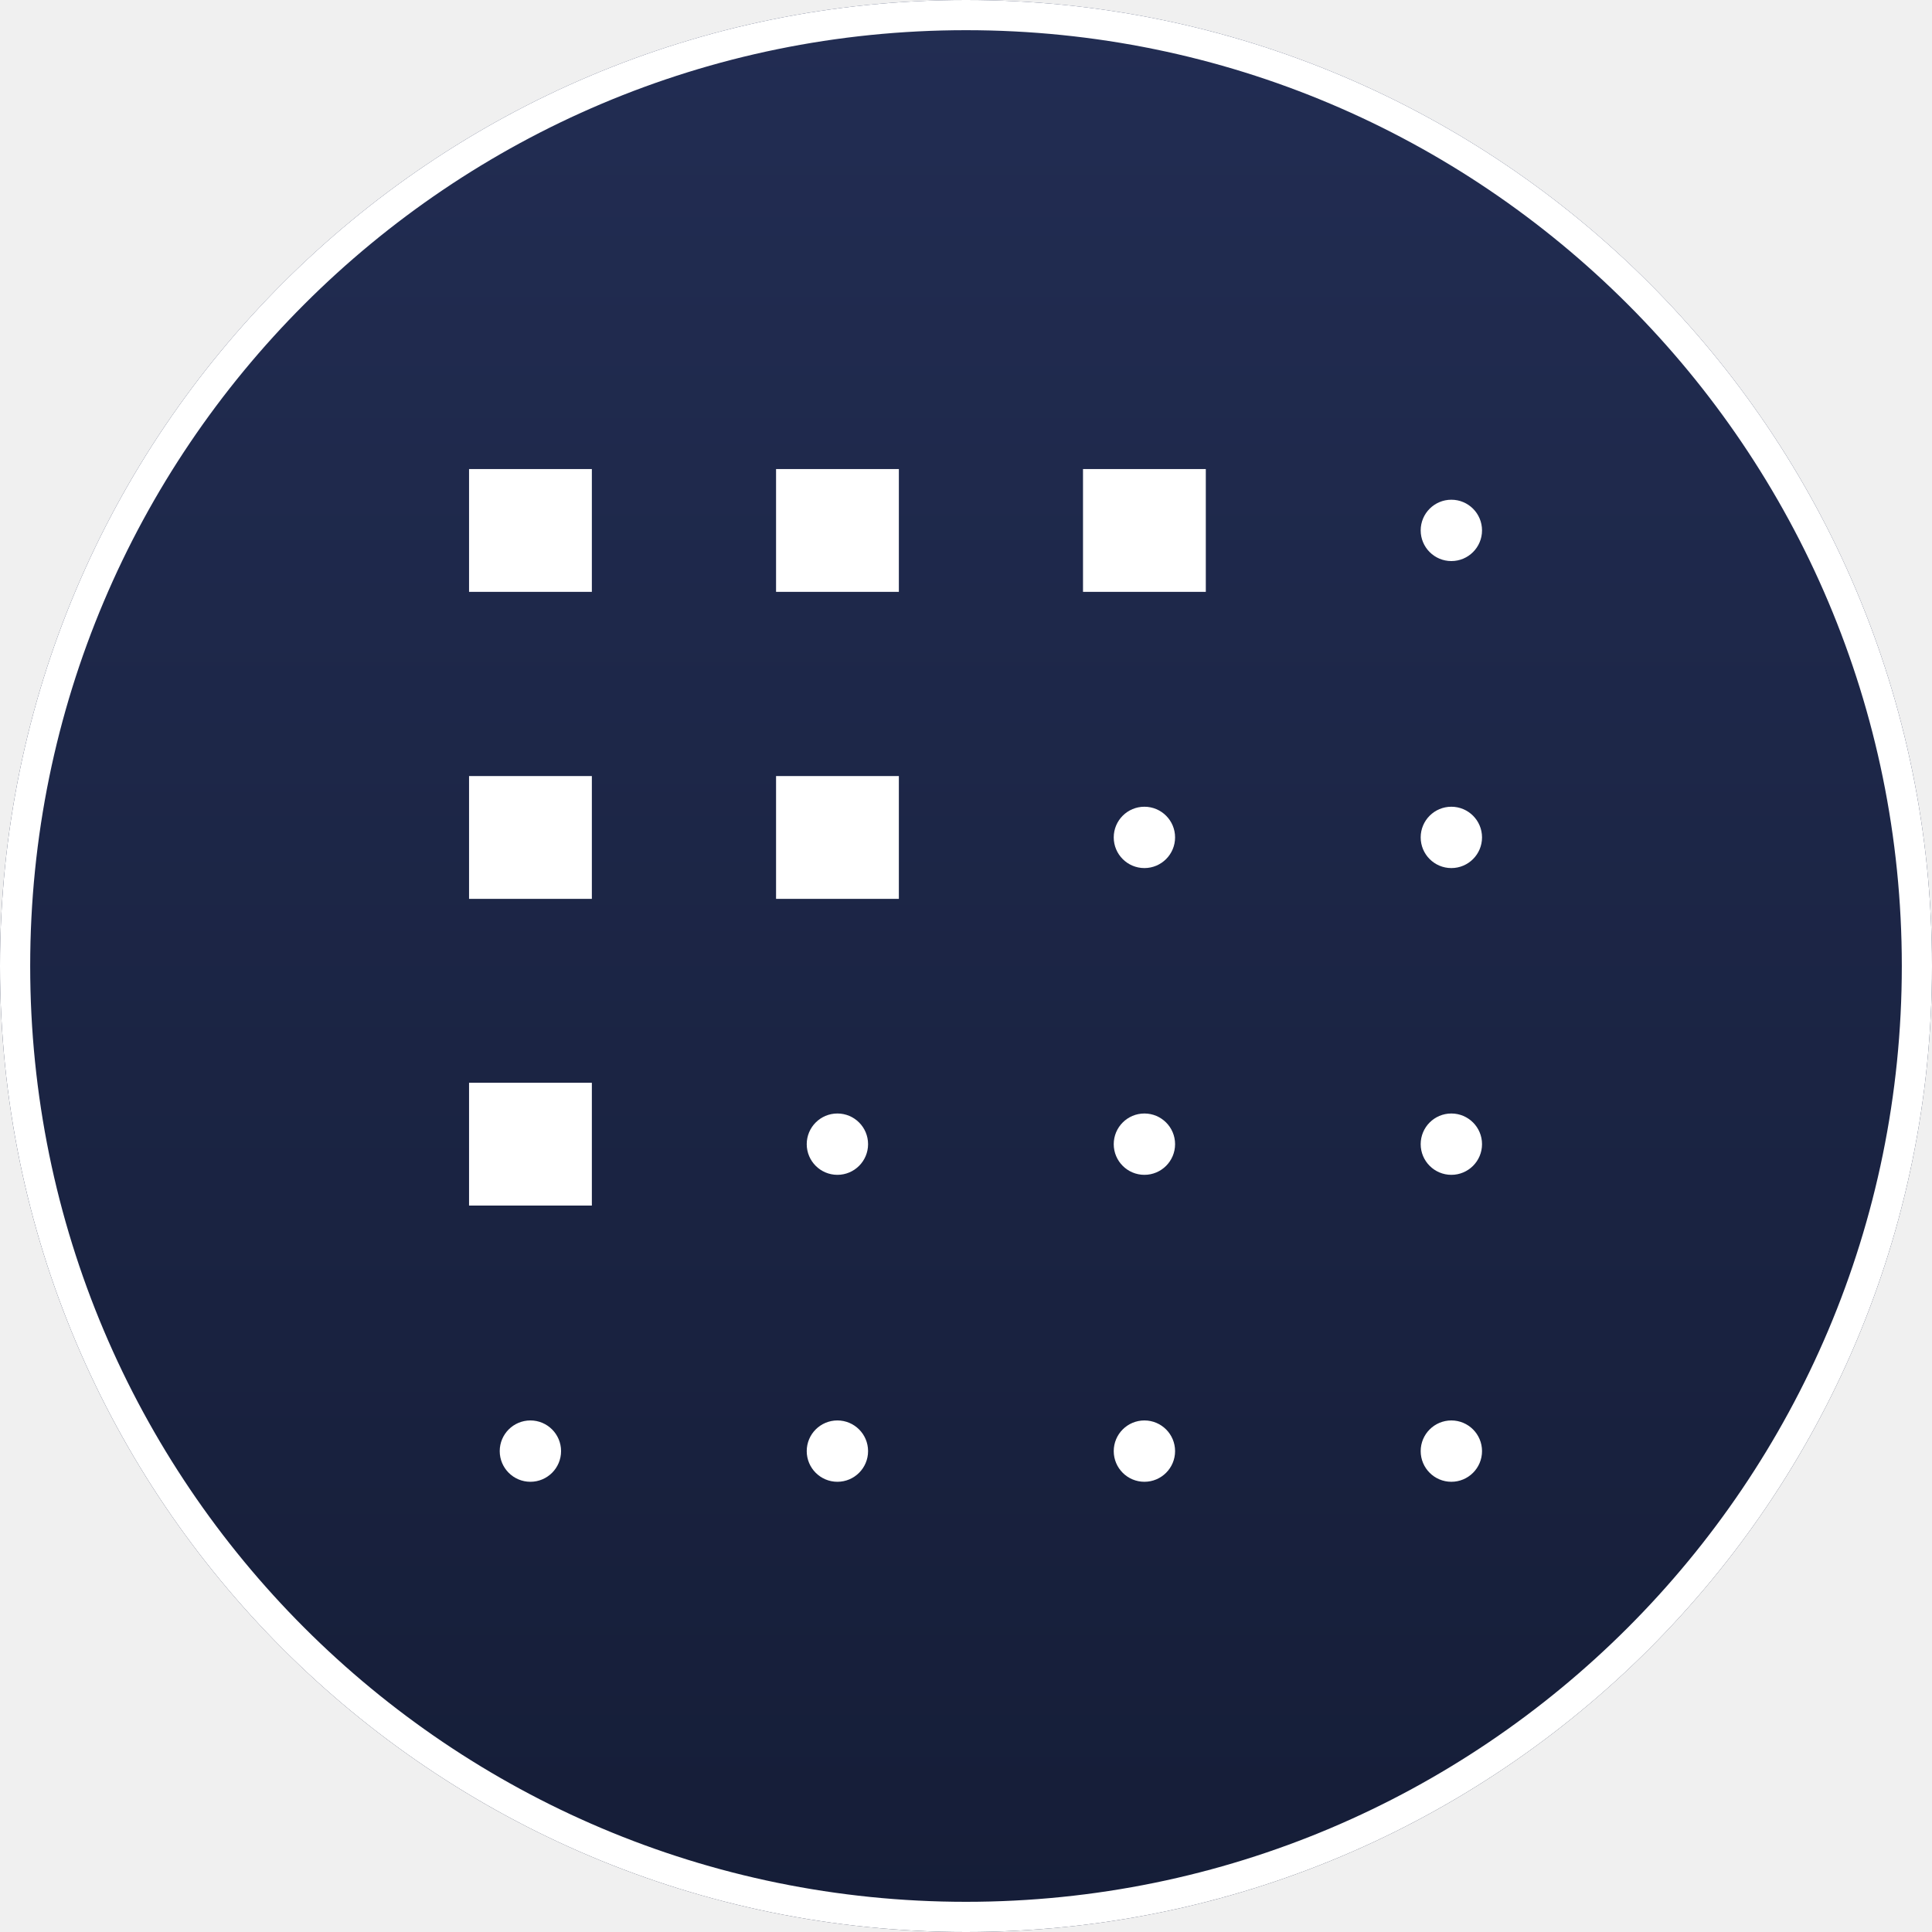
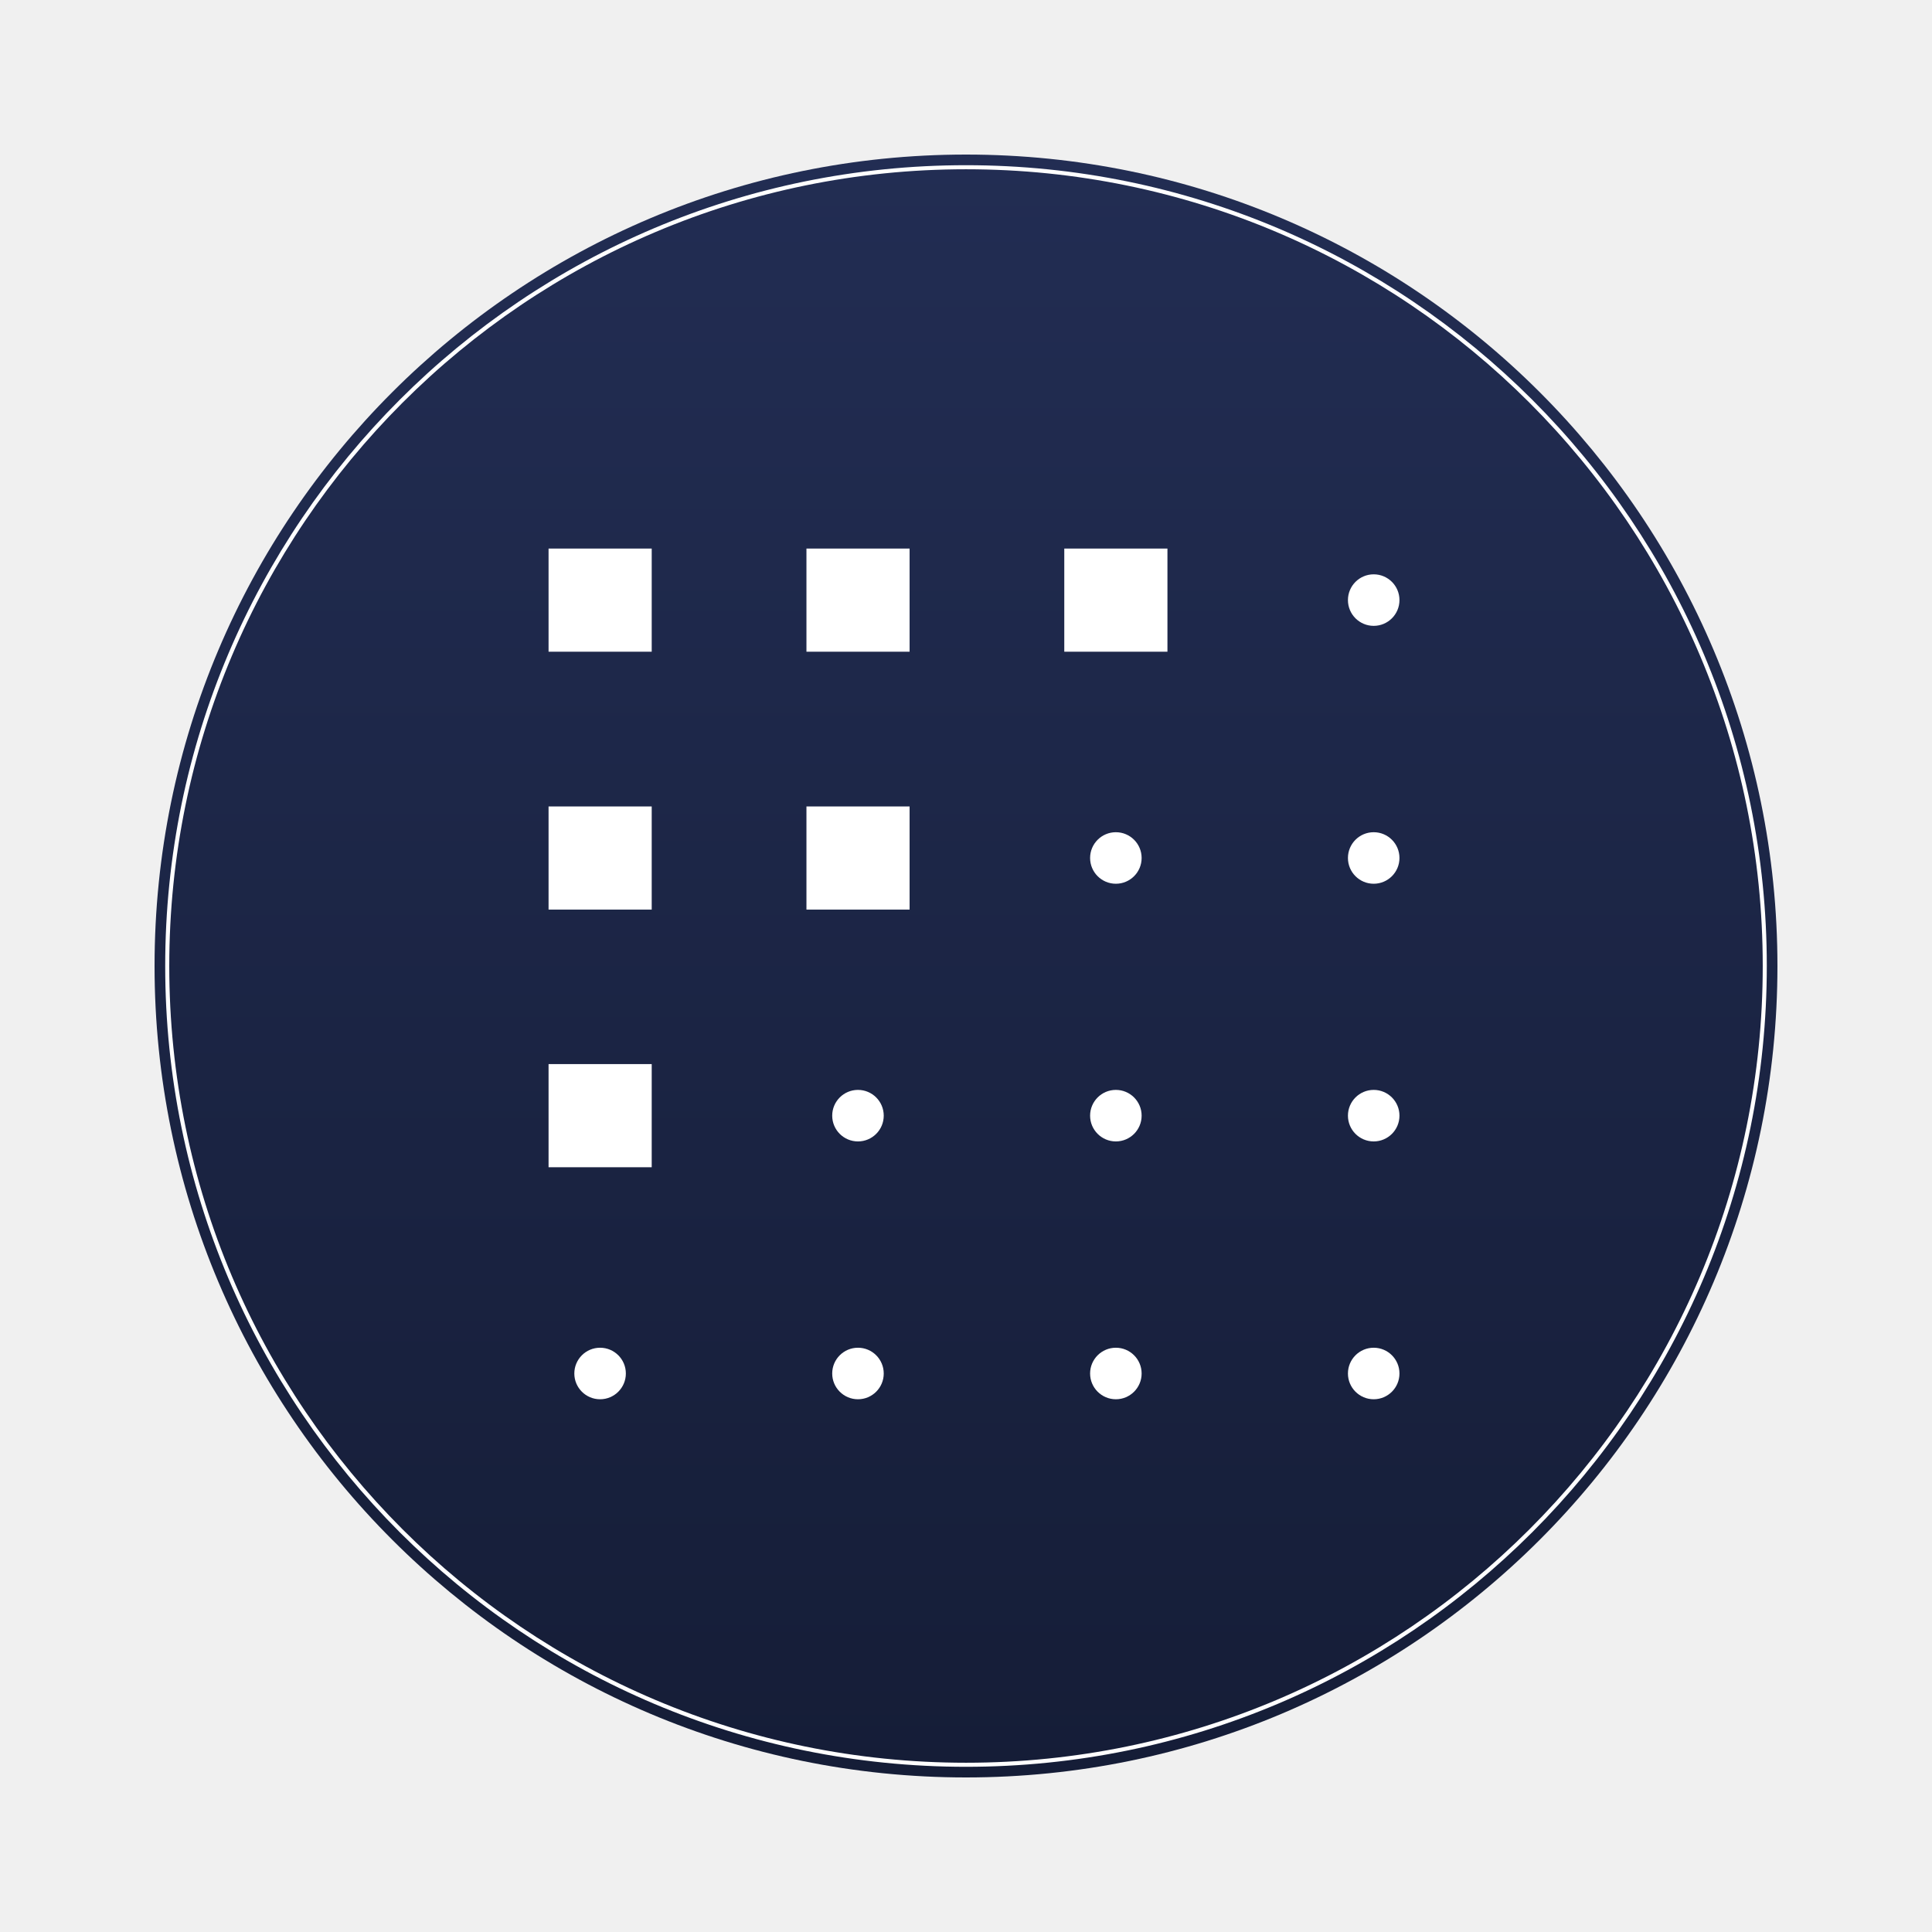
- <svg xmlns="http://www.w3.org/2000/svg" id="token-fetchai" width="32" height="32" viewBox="0 0 32 32">
-   <defs>
-     <linearGradient id="linear-gradient" x1=".5" x2=".5" y2="1" gradientUnits="objectBoundingBox">
-       <stop offset="0" stop-color="#222d53" />
-       <stop offset="1" stop-color="#151d37" />
-     </linearGradient>
-     <style>
-             .cls-2{fill:#fff}
-         </style>
-   </defs>
-   <g id="그룹_5426">
-     <g id="그룹_5425">
-       <g id="타원_15" fill="url(#linear-gradient)" stroke="#fff" stroke-width="0.5px">
-         <circle cx="16" cy="16" r="16" stroke="none" />
-         <circle cx="16" cy="16" r="15.75" fill="none" />
-       </g>
-     </g>
-   </g>
-   <g id="그룹_5489" transform="translate(7.769 7.769)">
-     <path id="사각형_2681" d="M0 0H2.034V2.034H0z" class="cls-2" />
-     <path id="사각형_2682" d="M0 0H2.034V2.034H0z" class="cls-2" transform="translate(5.085)" />
-     <path id="사각형_2683" d="M0 0H2.034V2.034H0z" class="cls-2" transform="translate(10.169)" />
-     <path id="사각형_2684" d="M0 0H2.034V2.034H0z" class="cls-2" transform="translate(0 5.085)" />
-     <path id="사각형_2685" d="M0 0H2.034V2.034H0z" class="cls-2" transform="translate(5.085 5.085)" />
-     <path id="사각형_2686" d="M0 0H2.034V2.034H0z" class="cls-2" transform="translate(0 10.165)" />
-     <circle id="타원_435" cx=".508" cy=".508" r=".508" class="cls-2" transform="translate(15.762 .508)" />
-     <circle id="타원_436" cx=".508" cy=".508" r=".508" class="cls-2" transform="translate(15.762 5.593)" />
-     <circle id="타원_437" cx=".508" cy=".508" r=".508" class="cls-2" transform="translate(15.762 10.674)" />
-     <circle id="타원_438" cx=".508" cy=".508" r=".508" class="cls-2" transform="translate(15.762 15.758)" />
-     <circle id="타원_439" cx=".508" cy=".508" r=".508" class="cls-2" transform="translate(10.678 5.593)" />
-     <circle id="타원_440" cx=".508" cy=".508" r=".508" class="cls-2" transform="translate(10.678 10.674)" />
-     <circle id="타원_441" cx=".508" cy=".508" r=".508" class="cls-2" transform="translate(10.678 15.758)" />
-     <circle id="타원_442" cx=".508" cy=".508" r=".508" class="cls-2" transform="translate(5.593 10.674)" />
-     <circle id="타원_443" cx=".508" cy=".508" r=".508" class="cls-2" transform="translate(5.593 15.758)" />
-     <circle id="타원_444" cx=".508" cy=".508" r=".508" class="cls-2" transform="translate(.508 15.758)" />
+ <svg xmlns="http://www.w3.org/2000/svg" fill="none" height="200" viewBox="0 0 200 200" width="200">
+   <linearGradient id="a" gradientUnits="userSpaceOnUse" x1="100" x2="100" y1="16" y2="184">
+     <stop offset="0" stop-color="#222d53" />
+     <stop offset="1" stop-color="#151d37" />
+   </linearGradient>
+   <path d="m100 184c46.392 0 84-37.608 84-84 0-46.392-37.608-84-84-84-46.392 0-84 37.608-84 84 0 46.392 37.608 84 84 84z" fill="url(#a)" />
+   <path d="m100 182.688c45.667 0 82.688-37.021 82.688-82.688s-37.021-82.688-82.688-82.688-82.688 37.02-82.688 82.688 37.02 82.688 82.688 82.688z" stroke="#fff" stroke-width=".42" />
+   <g fill="#fff">
+     <path d="m56.787 56.787h10.678v10.678h-10.678z" />
+     <path d="m83.483 56.787h10.678v10.678h-10.678z" />
+     <path d="m110.174 56.787h10.679v10.678h-10.679z" />
+     <path d="m56.787 83.484h10.678v10.678h-10.678z" />
+     <path d="m83.483 83.484h10.678v10.678h-10.678z" />
+     <path d="m56.787 110.154h10.678v10.678h-10.678z" />
+     <path d="m142.205 64.788c1.473 0 2.667-1.194 2.667-2.667 0-1.473-1.194-2.667-2.667-2.667s-2.667 1.194-2.667 2.667c0 1.473 1.194 2.667 2.667 2.667z" />
+     <path d="m142.205 91.485c1.473 0 2.667-1.194 2.667-2.667 0-1.473-1.194-2.667-2.667-2.667s-2.667 1.194-2.667 2.667c0 1.473 1.194 2.667 2.667 2.667z" />
+     <path d="m142.205 118.16c1.473 0 2.667-1.194 2.667-2.667s-1.194-2.667-2.667-2.667-2.667 1.194-2.667 2.667 1.194 2.667 2.667 2.667z" />
+     <path d="m142.205 144.851c1.473 0 2.667-1.194 2.667-2.667s-1.194-2.667-2.667-2.667-2.667 1.194-2.667 2.667 1.194 2.667 2.667 2.667z" />
+     <path d="m115.514 91.485c1.473 0 2.667-1.194 2.667-2.667 0-1.473-1.194-2.667-2.667-2.667s-2.667 1.194-2.667 2.667c0 1.473 1.194 2.667 2.667 2.667z" />
+     <path d="m115.514 118.16c1.473 0 2.667-1.194 2.667-2.667s-1.194-2.667-2.667-2.667-2.667 1.194-2.667 2.667 1.194 2.667 2.667 2.667z" />
+     <path d="m115.514 144.851c1.473 0 2.667-1.194 2.667-2.667s-1.194-2.667-2.667-2.667-2.667 1.194-2.667 2.667 1.194 2.667 2.667 2.667z" />
+     <path d="m88.817 118.16c1.473 0 2.667-1.194 2.667-2.667s-1.194-2.667-2.667-2.667c-1.473 0-2.667 1.194-2.667 2.667s1.194 2.667 2.667 2.667z" />
+     <path d="m88.817 144.851c1.473 0 2.667-1.194 2.667-2.667s-1.194-2.667-2.667-2.667c-1.473 0-2.667 1.194-2.667 2.667s1.194 2.667 2.667 2.667z" />
+     <path d="m62.121 144.851c1.473 0 2.667-1.194 2.667-2.667s-1.194-2.667-2.667-2.667-2.667 1.194-2.667 2.667 1.194 2.667 2.667 2.667z" />
  </g>
</svg>
